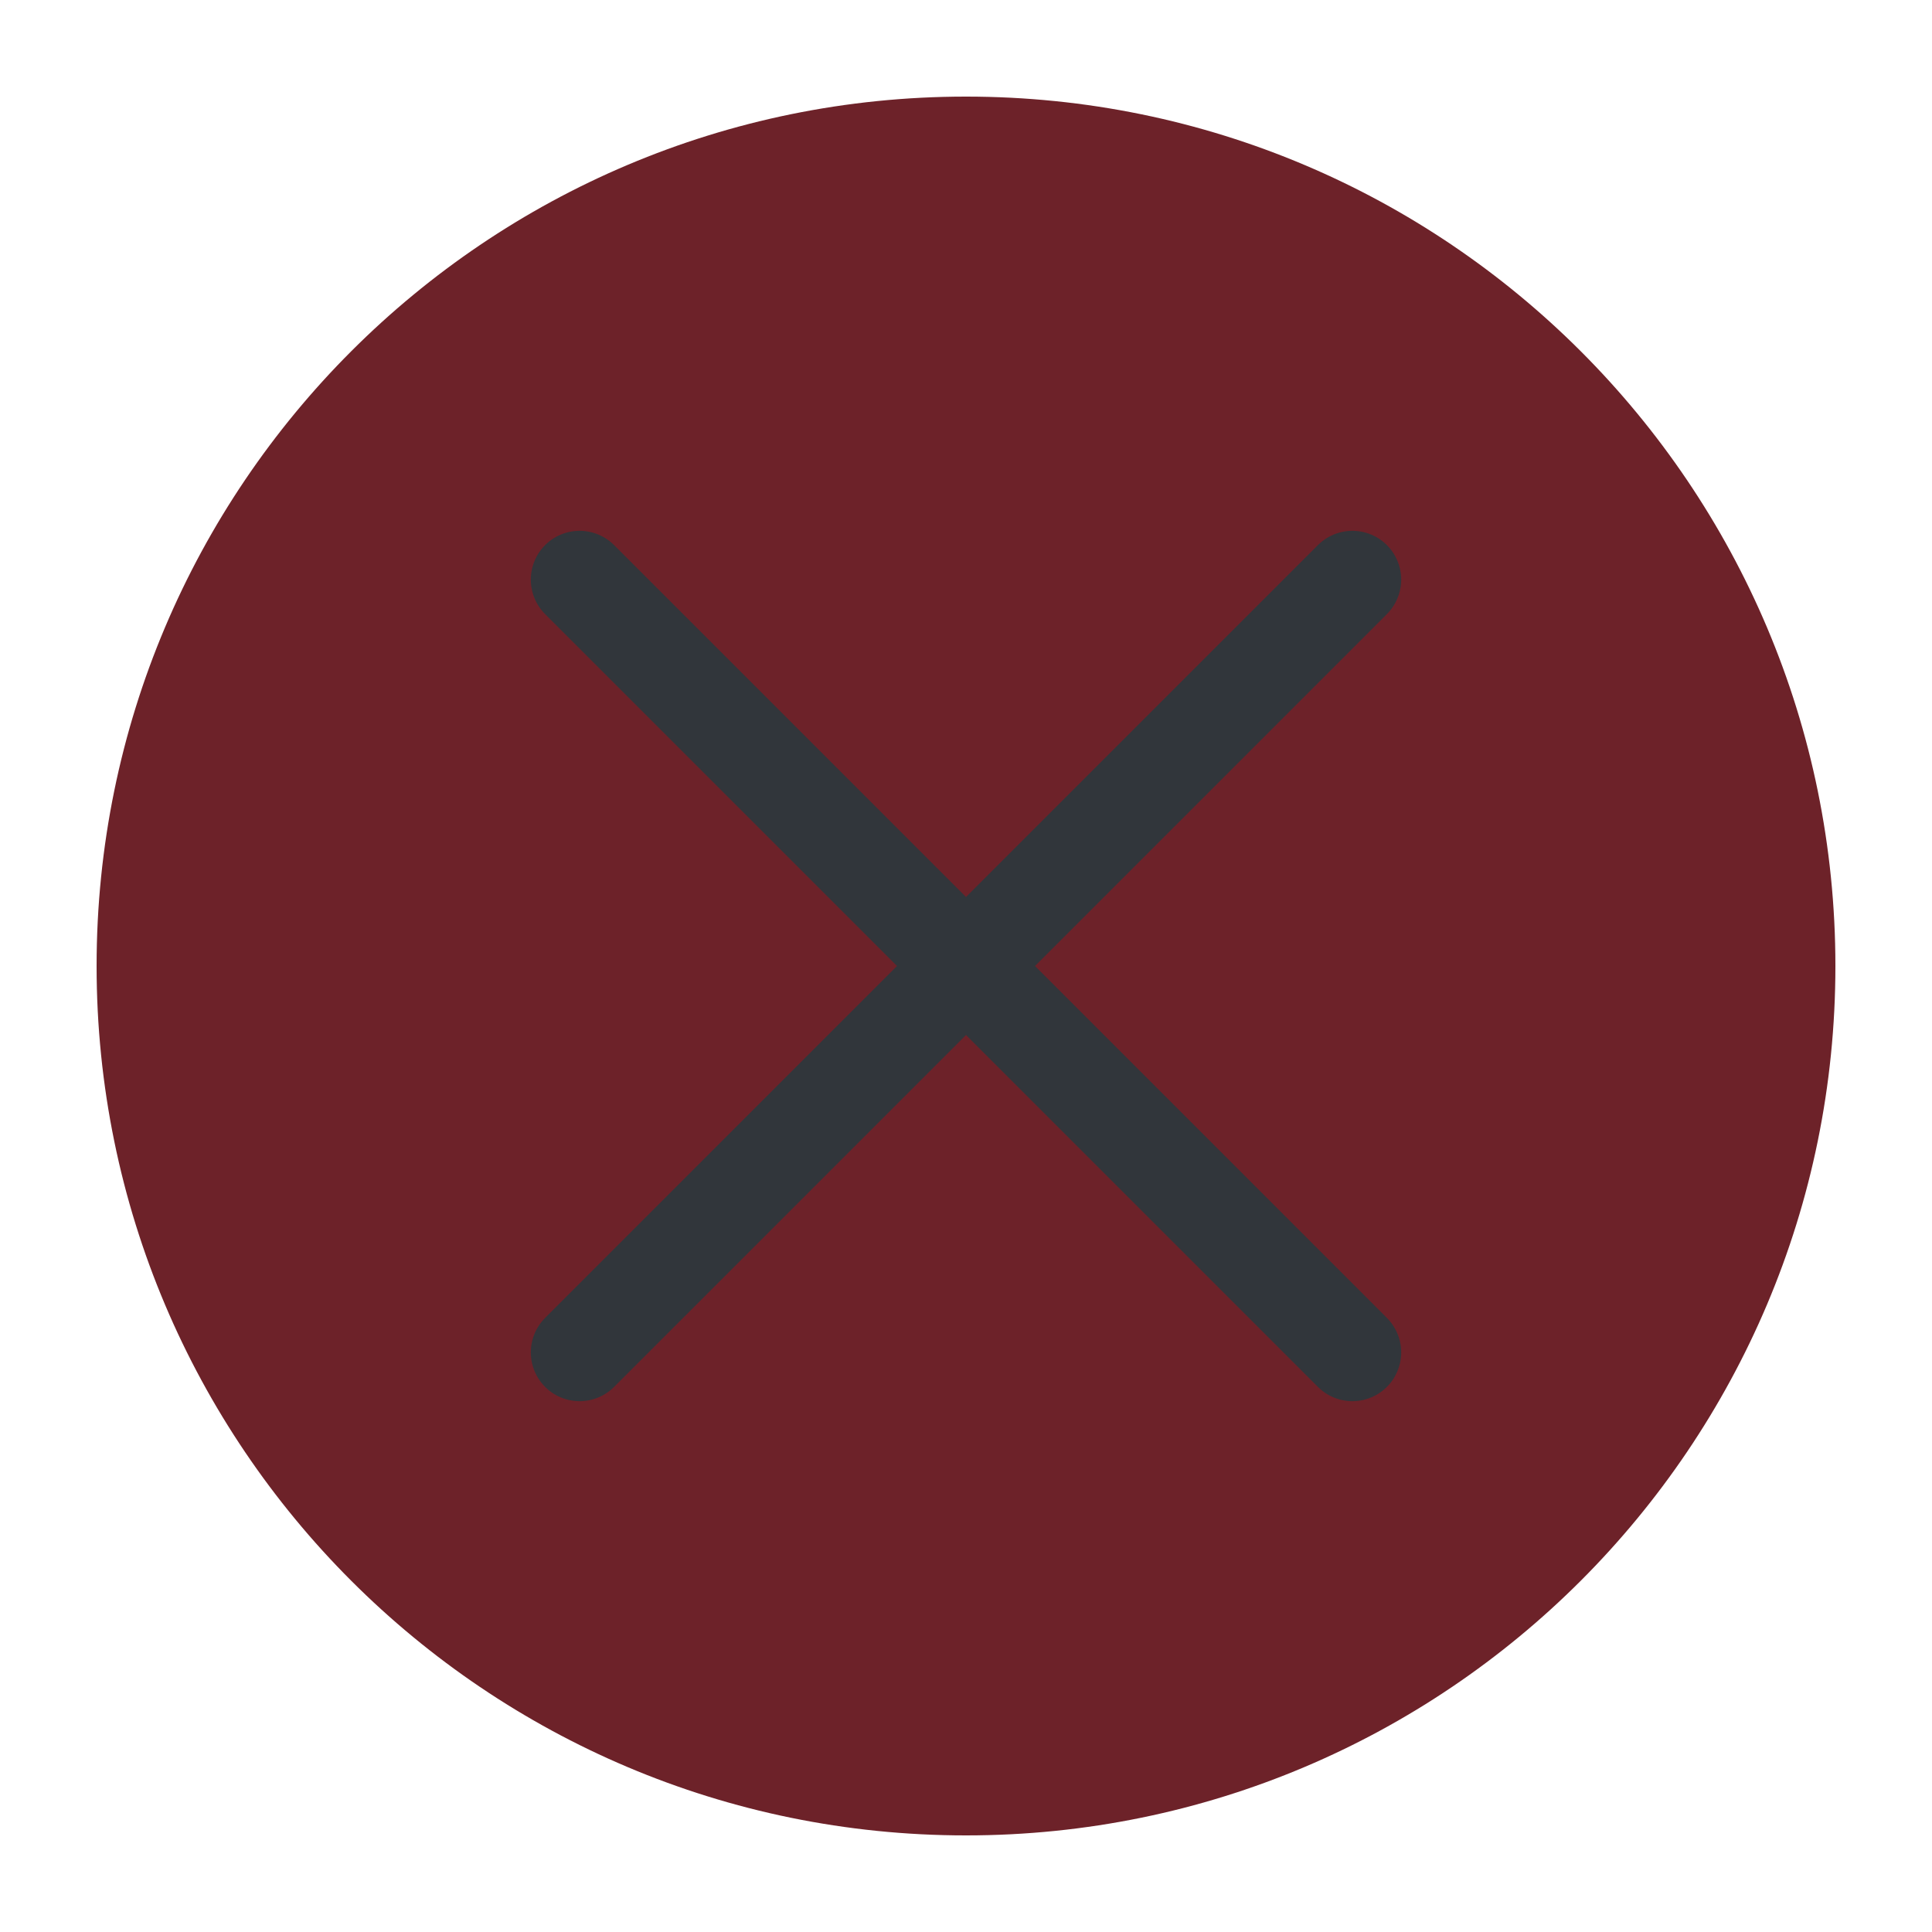
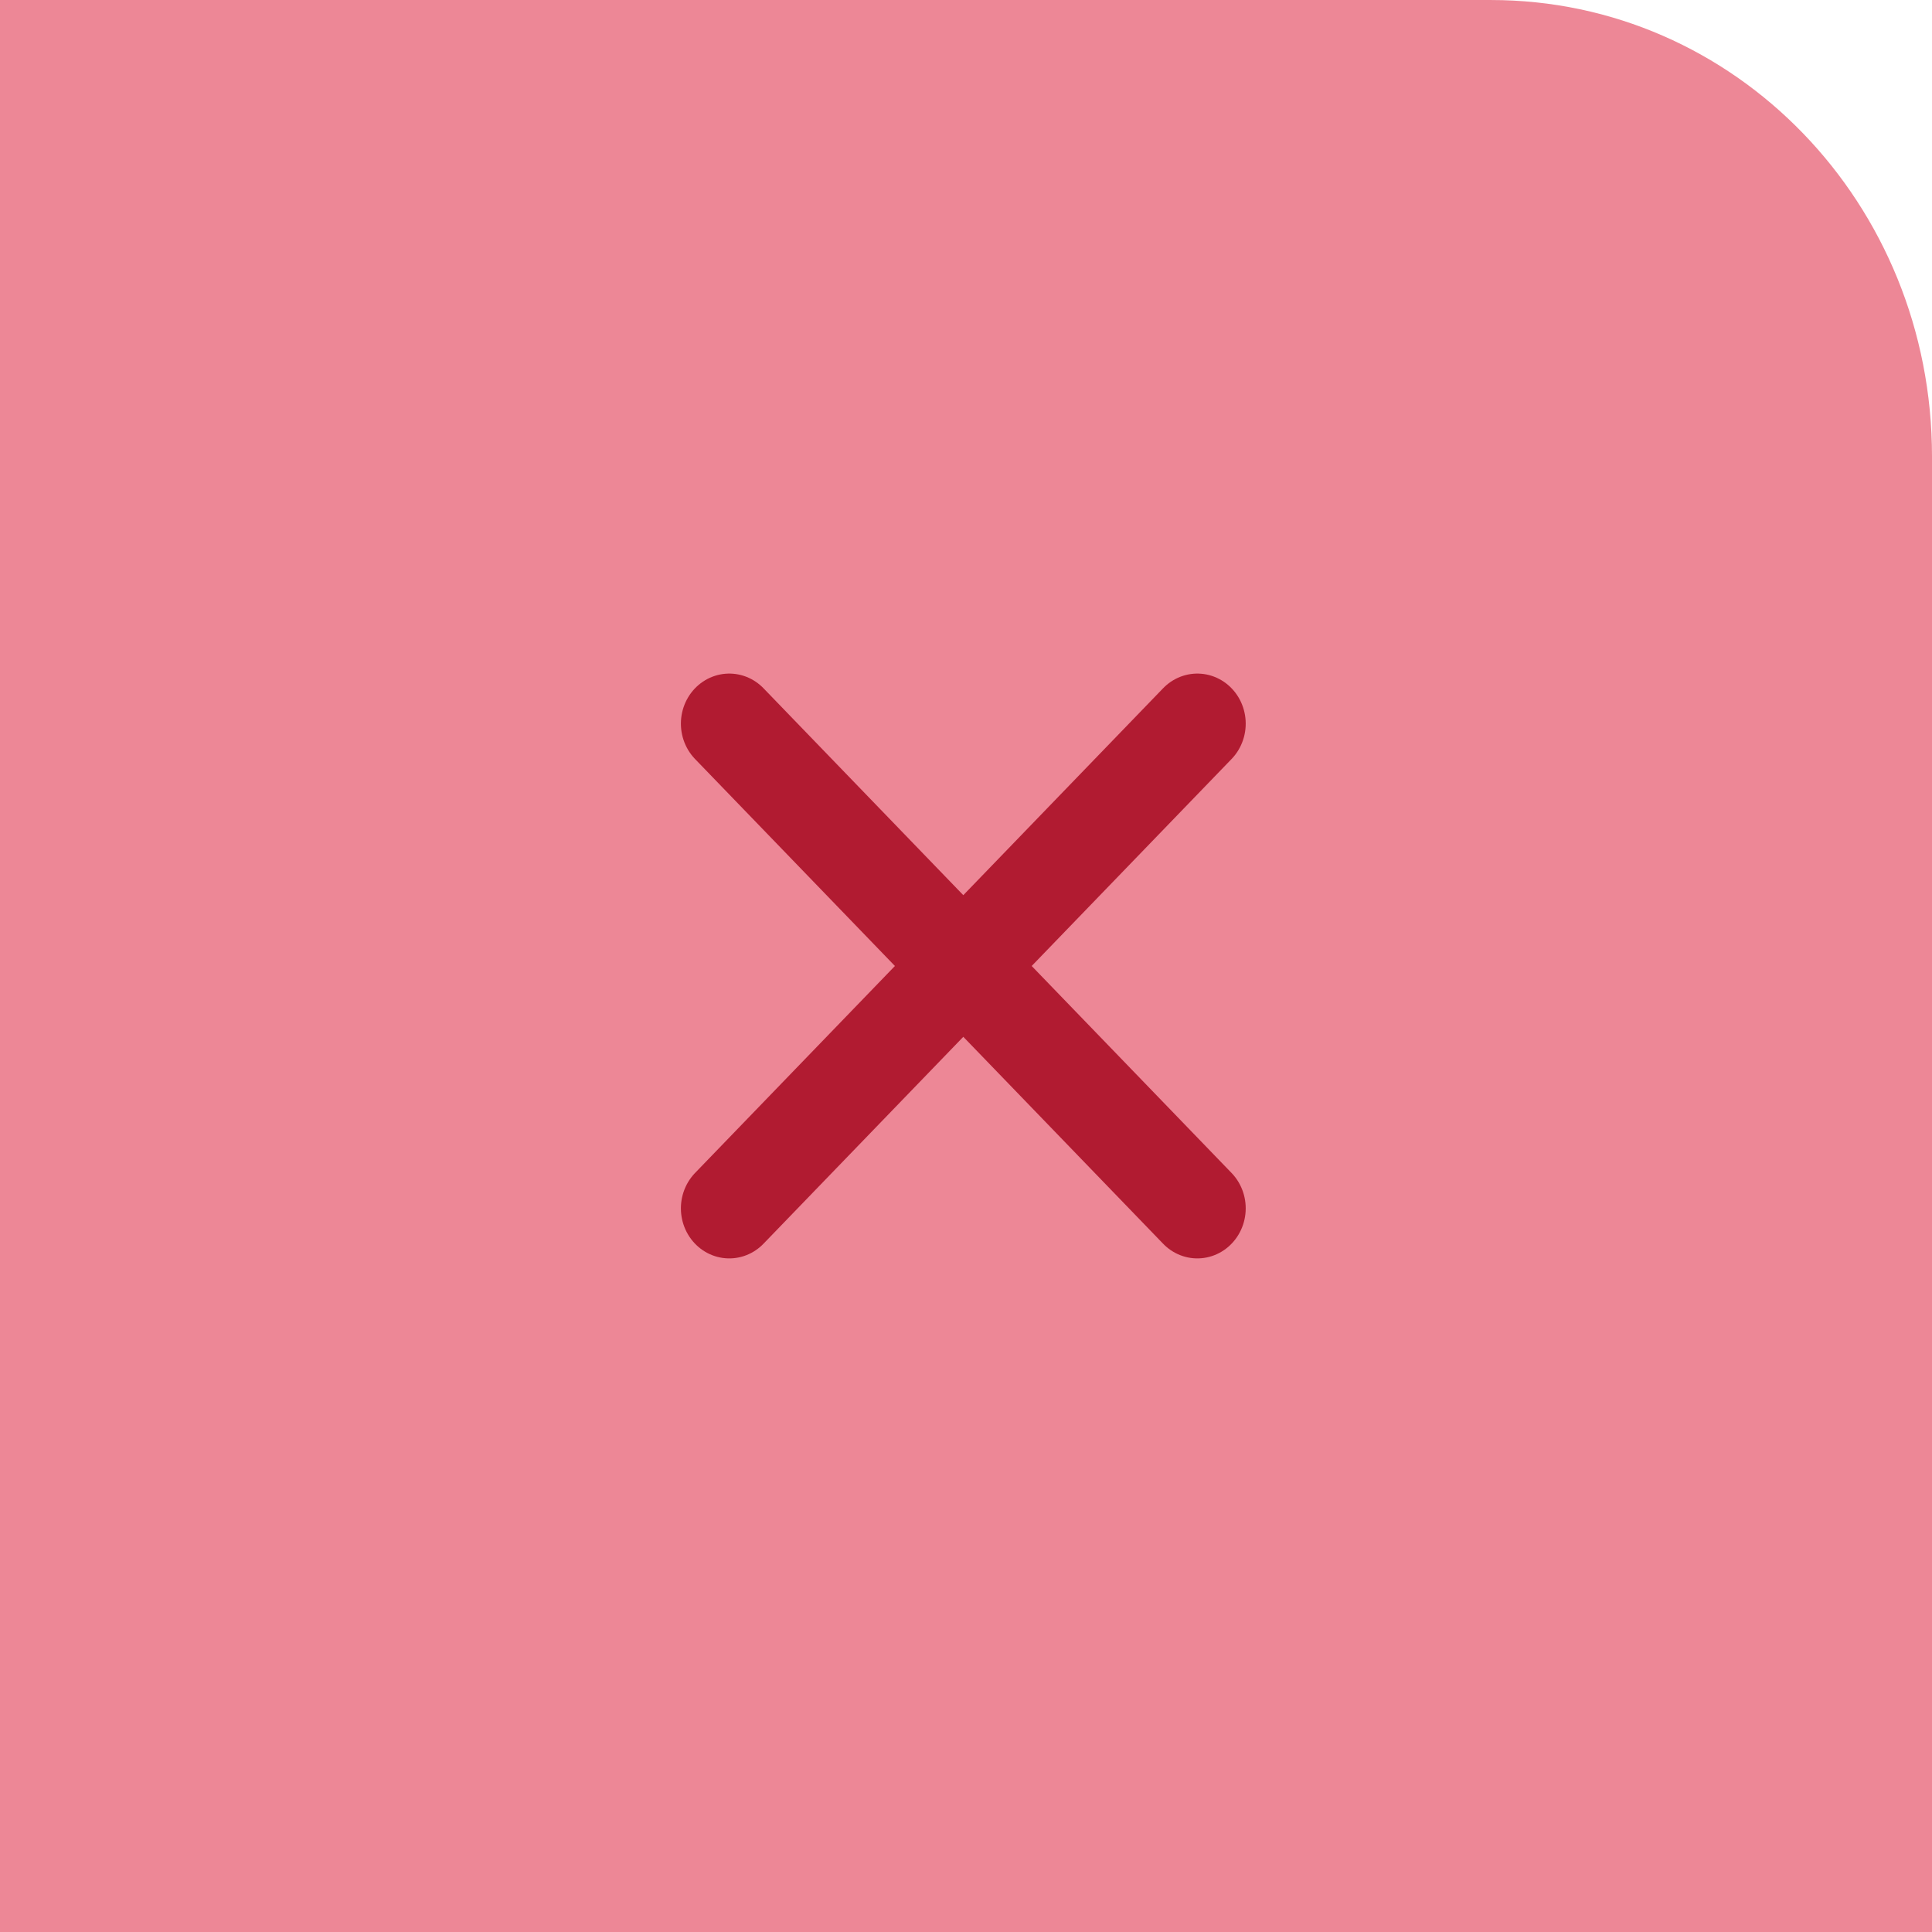
<svg xmlns="http://www.w3.org/2000/svg" viewBox="0 0 50 50" version="1.2" baseProfile="tiny">
  <defs>
</defs>
  <g fill="none" stroke="black" stroke-width="1" fill-rule="evenodd" stroke-linecap="square" stroke-linejoin="bevel">
-     <g fill="#6d2229" fill-opacity="1" stroke="none" transform="matrix(2.5,0,0,2.5,2.5,2.5)" font-family="Noto Sans" font-size="11" font-weight="400" font-style="normal">
-       <circle cx="9" cy="9" r="9" />
+     <g fill="#ed8796" fill-opacity="1" stroke="none" transform="matrix(0.960471,0,0,0.993859,-86.4424,135.196)" font-family="Noto Sans" font-size="12" font-weight="400" font-style="normal">
+       <path vector-effect="none" fill-rule="nonzero" d="M90,-136.031 L90,-85.722 L142.058,-85.722 L142.058,-124.145 C142.058,-130.731 136.757,-136.031 130.172,-136.031 L90,-136.031" />
    </g>
-     <g fill="none" stroke="#31363b" stroke-opacity="1" stroke-width="1.01" stroke-linecap="round" stroke-linejoin="miter" stroke-miterlimit="2" transform="matrix(2.5,0,0,2.5,2.5,2.5)" font-family="Noto Sans" font-size="11" font-weight="400" font-style="normal">
-       <polyline fill="none" vector-effect="none" points="5,5 13,13 " />
-       <polyline fill="none" vector-effect="none" points="13,5 5,13 " />
+     <g fill="none" stroke="#b11b31" stroke-opacity="1" stroke-width="0.265" stroke-linecap="round" stroke-linejoin="round" transform="matrix(9.44881,0,0,9.77727,-1186.36,-778.863)" font-family="Noto Sans" font-size="12" font-weight="400" font-style="normal">
+       <path vector-effect="none" fill-rule="nonzero" d="M127.554,82.859 L128.836,81.576" />
    </g>
-     <g fill="none" stroke="#000000" stroke-opacity="1" stroke-width="1" stroke-linecap="square" stroke-linejoin="bevel" transform="matrix(1,0,0,1,0,0)" font-family="Noto Sans" font-size="11" font-weight="400" font-style="normal">
+     <g fill="none" stroke="#b11b31" stroke-opacity="1" stroke-width="0.265" stroke-linecap="round" stroke-linejoin="round" transform="matrix(9.44881,0,0,9.77727,-1186.36,-778.863)" font-family="Noto Sans" font-size="12" font-weight="400" font-style="normal">
+       <path vector-effect="none" fill-rule="nonzero" d="M127.554,81.576 L128.836,82.859" />
+     </g>
+     <g fill="none" stroke="#000000" stroke-opacity="1" stroke-width="1" stroke-linecap="square" stroke-linejoin="bevel" transform="matrix(1,0,0,1,0,0)" font-family="Noto Sans" font-size="12" font-weight="400" font-style="normal">
</g>
  </g>
</svg>
